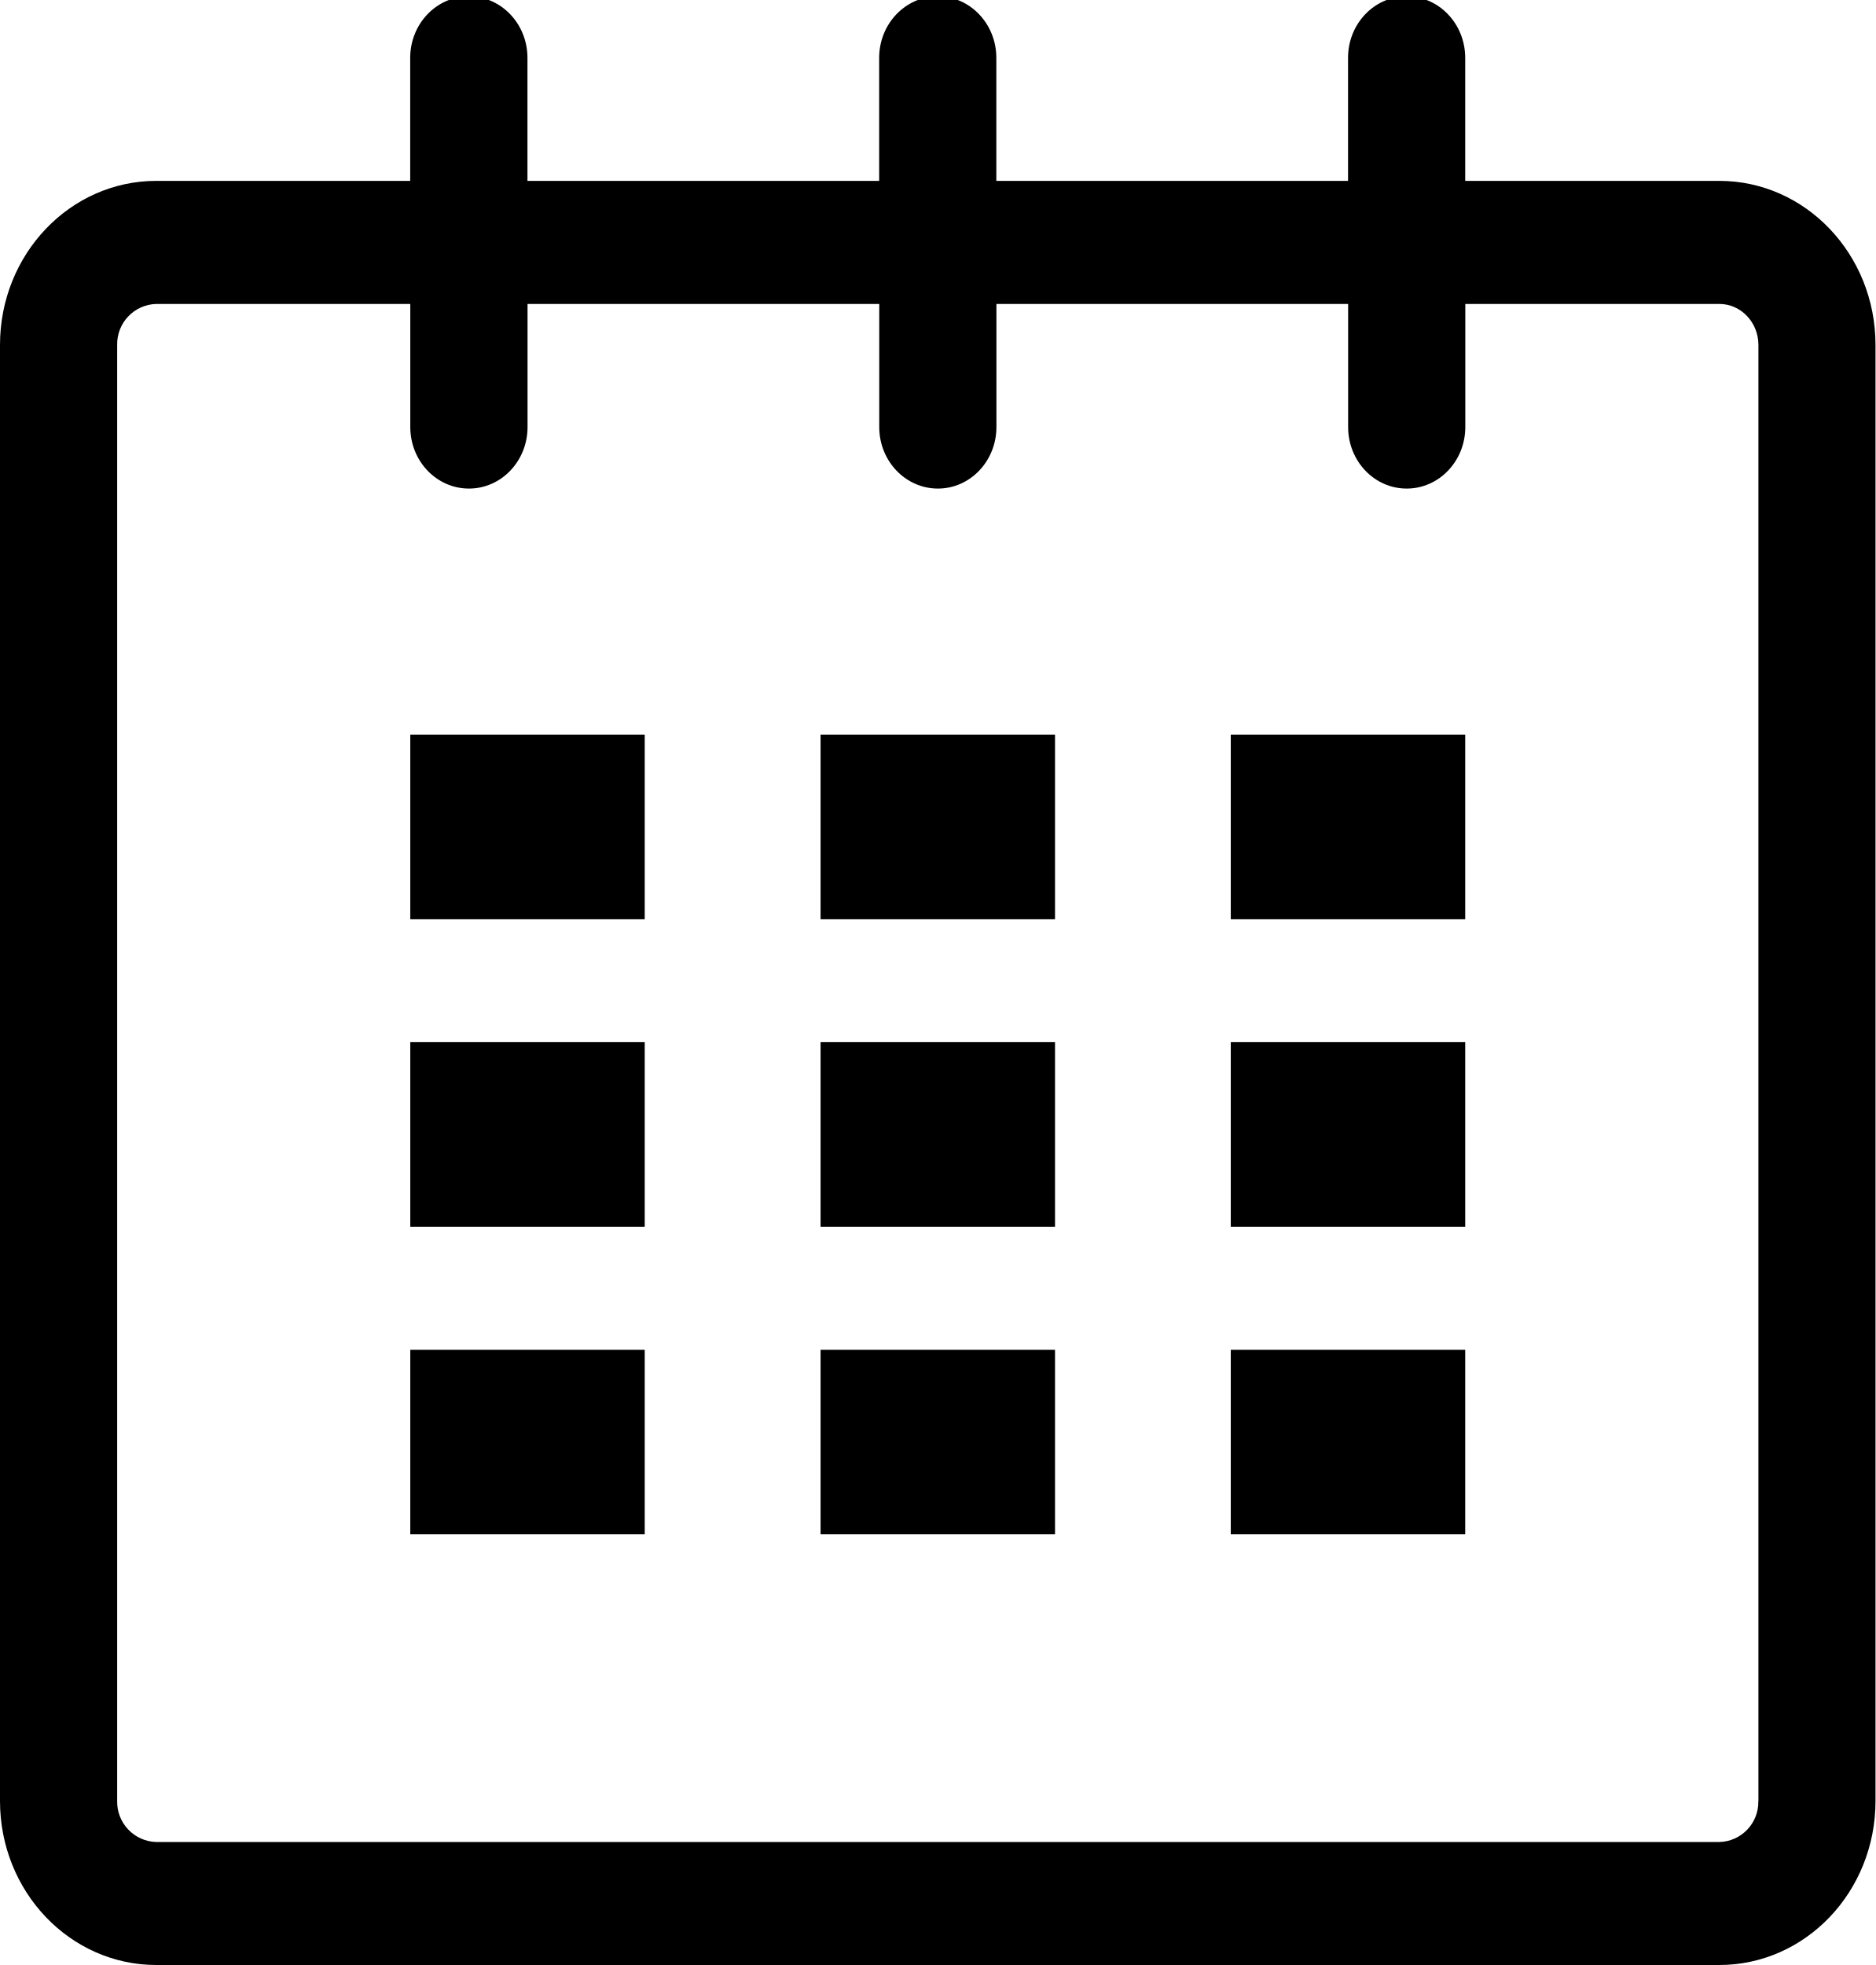
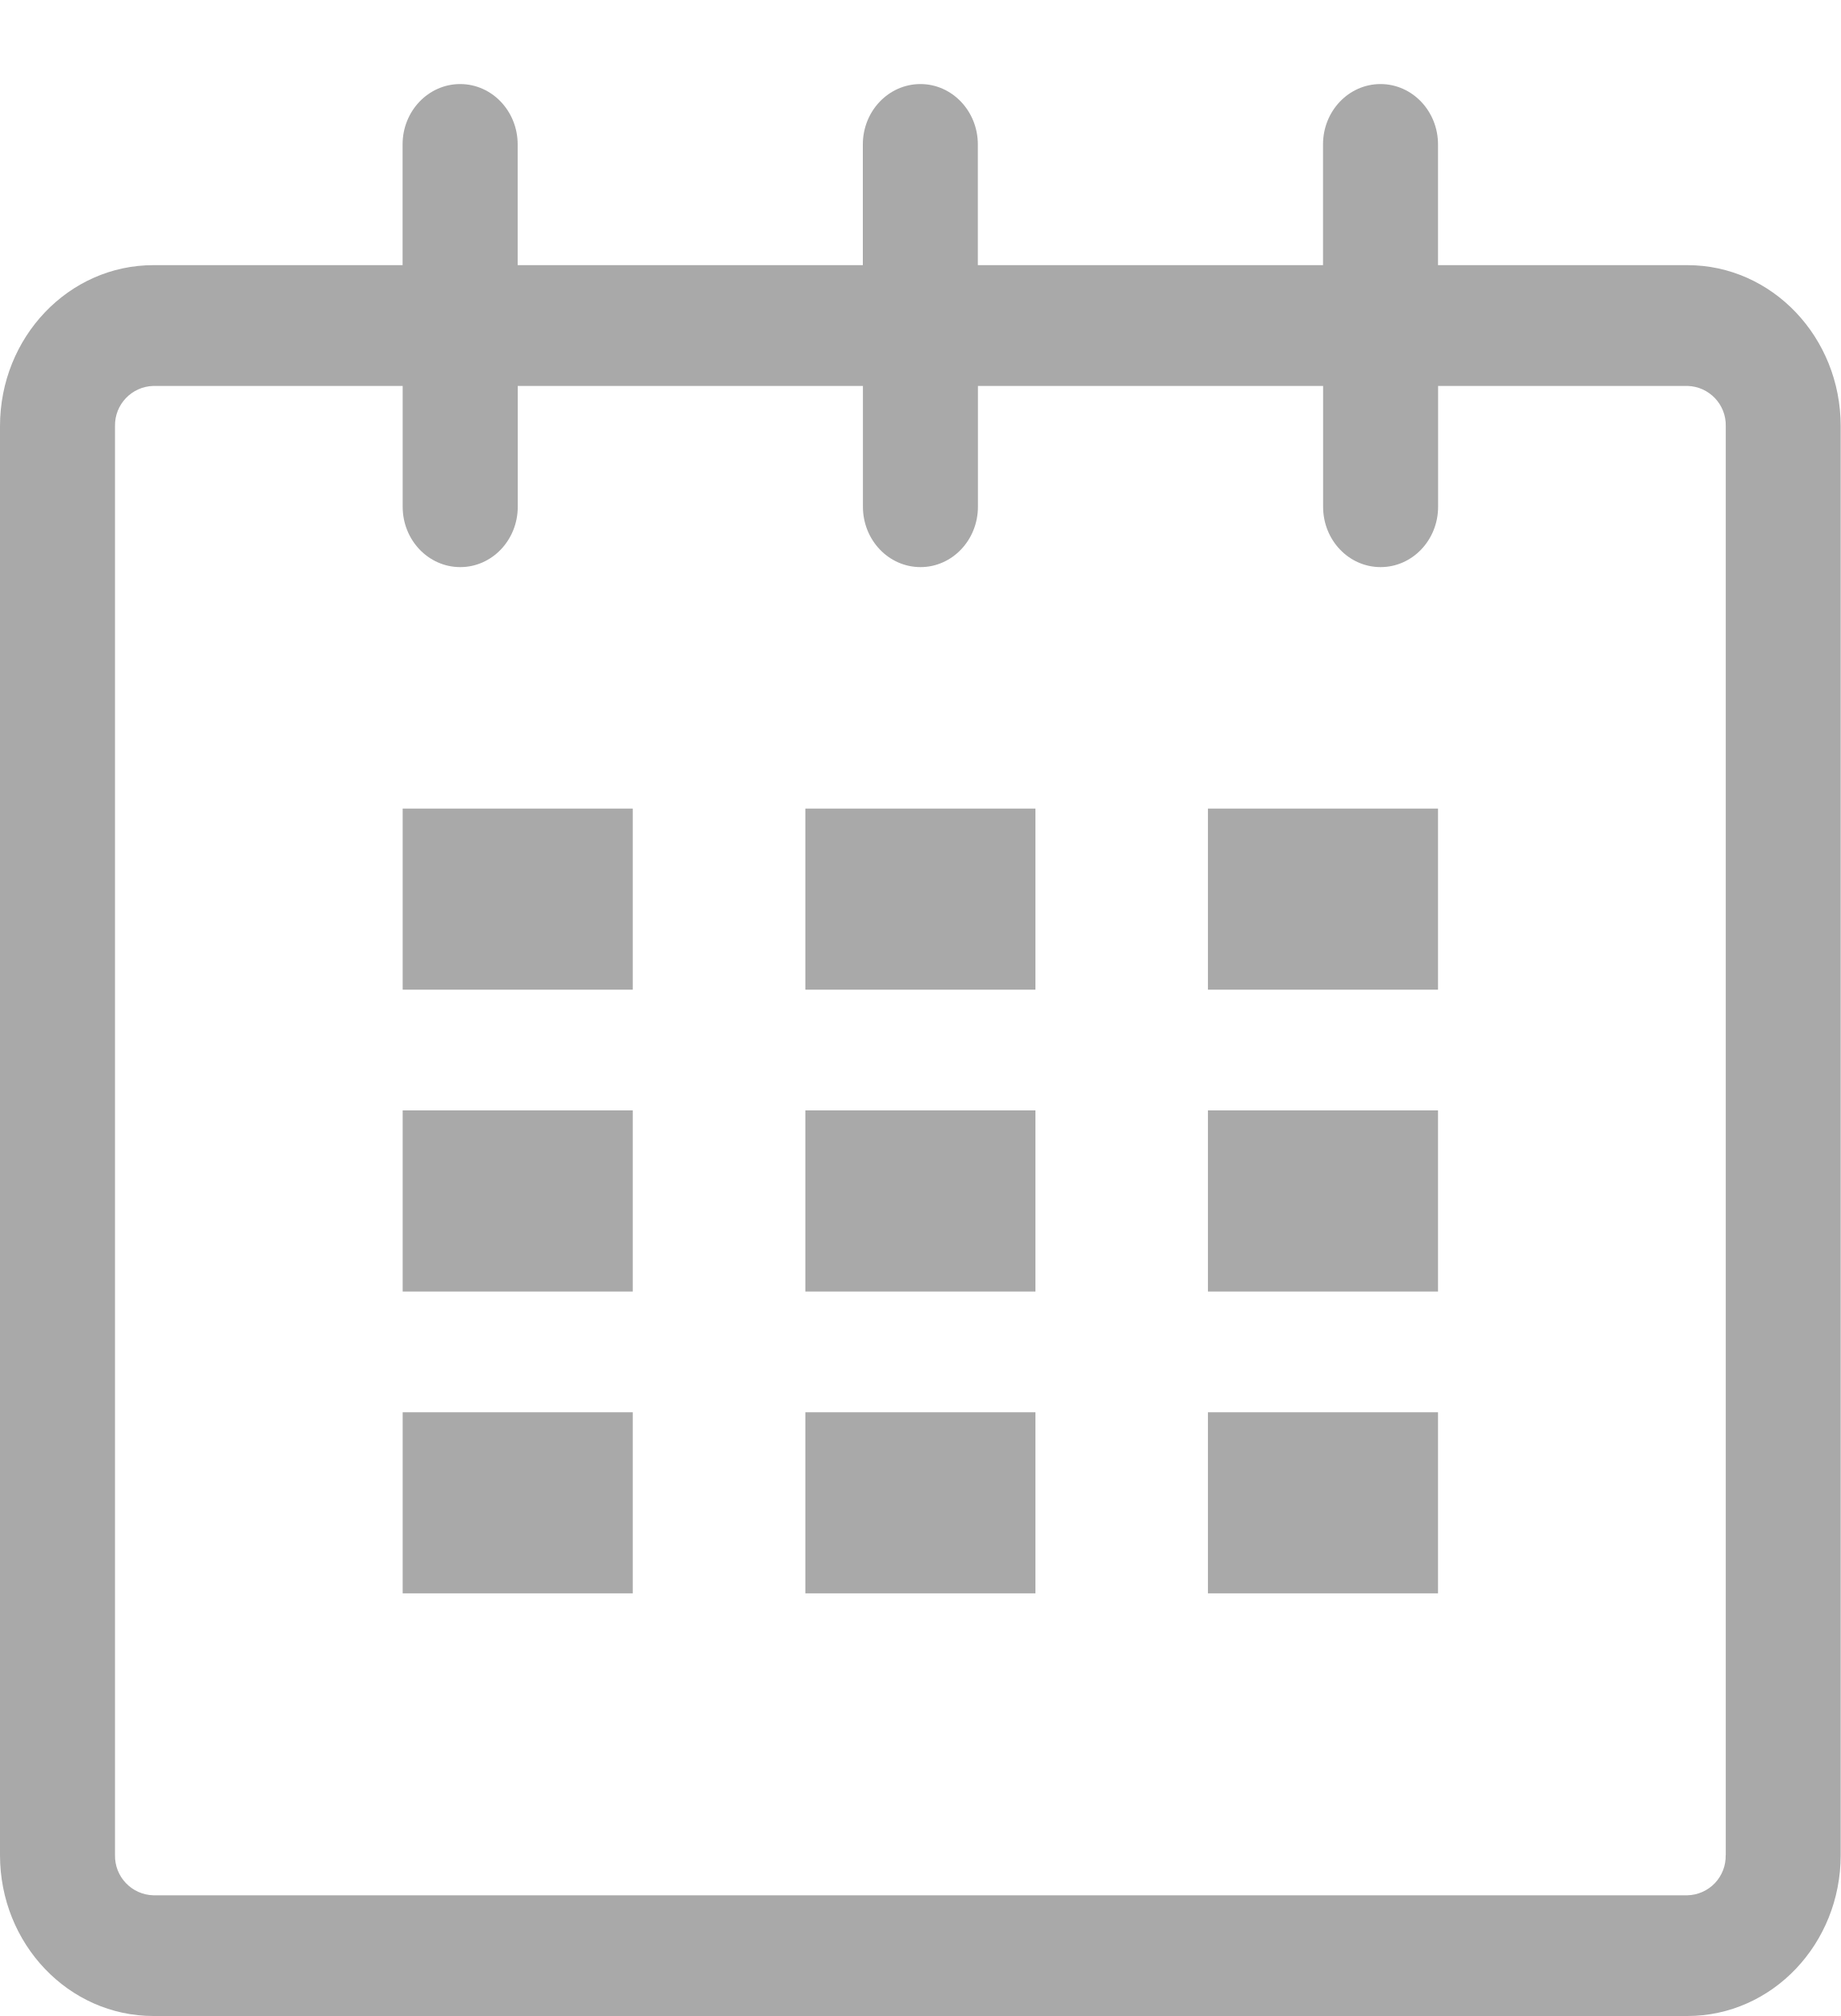
- <svg xmlns="http://www.w3.org/2000/svg" width="21" height="22">
-   <path d="M19.251 2.025h-2.845V.648c0-.381-.294-.689-.656-.689-.363 0-.656.308-.656.689v1.377h-3.938V.648c0-.381-.294-.689-.655-.689-.363 0-.657.308-.657.689v1.377H5.906V.648c0-.381-.294-.689-.656-.689-.363 0-.657.308-.657.689v1.377H1.75C.784 2.025 0 2.847 0 3.862v16.302C0 21.179.784 22 1.75 22h17.501c.966 0 1.749-.821 1.749-1.836V3.862c0-1.015-.783-1.837-1.749-1.837zm.437 18.139a.448.448 0 01-.437.459H1.75a.45.45 0 01-.438-.459V3.862a.45.45 0 01.438-.459h2.844v1.378c0 .381.294.689.657.689.362 0 .656-.308.656-.689V3.403h3.938v1.378c0 .381.294.689.657.689.361 0 .655-.308.655-.689V3.403h3.938v1.378c0 .381.293.689.656.689.362 0 .656-.308.656-.689V3.403h2.845c.241 0 .437.206.437.459v16.302z" />
-   <path d="M4.594 8.225h2.625v2.066H4.594zm0 3.443h2.625v2.067H4.594zm0 3.444h2.625v2.066H4.594zm4.594 0h2.625v2.066H9.188zm0-3.444h2.625v2.067H9.188zm0-3.443h2.625v2.066H9.188zm4.593 6.887h2.625v2.066h-2.625zm0-3.444h2.625v2.067h-2.625zm0-3.443h2.625v2.066h-2.625z" />
+ <svg xmlns="http://www.w3.org/2000/svg" width="21" height="23" fill="none">
+   <path fill-rule="evenodd" clip-rule="evenodd" d="M16.406 3.025h2.845c.966 0 1.749.822 1.749 1.837v16.302C21 22.179 20.217 23 19.251 23H1.75C.784 23 0 22.179 0 21.164V4.862c0-1.015.784-1.837 1.75-1.837h2.843V1.648c0-.381.294-.689.657-.689.362 0 .656.308.656.689v1.377h3.938V1.648c0-.381.294-.689.657-.689.361 0 .655.308.655.689v1.377h3.938V1.648c0-.381.293-.689.656-.689.362 0 .656.308.656.689v1.377zm3.159 18.459a.448.448 0 00.123-.32h.001V4.862a.449.449 0 00-.437-.459h-2.845v1.378c0 .381-.294.689-.656.689-.363 0-.656-.308-.656-.689V4.403h-3.938v1.378c0 .381-.294.689-.655.689-.363 0-.657-.308-.657-.689V4.403H5.907v1.378c0 .381-.294.689-.656.689-.363 0-.657-.308-.657-.689V4.403H1.75a.45.45 0 00-.438.459v16.302a.45.45 0 00.438.459h17.501a.448.448 0 00.314-.139z" fill="#A9A9A9" />
+   <path fill-rule="evenodd" clip-rule="evenodd" d="M4.594 9.225h2.625v2.066H4.594V9.225zm0 3.443h2.625v2.067H4.594v-2.067zm2.625 3.444H4.594v2.066h2.625v-2.066zm1.969 0h2.625v2.066H9.188v-2.066zm2.625-3.444H9.188v2.067h2.625v-2.067zM9.188 9.225h2.625v2.066H9.188V9.225zm7.218 6.887h-2.625v2.066h2.625v-2.066zm-2.625-3.444h2.625v2.067h-2.625v-2.067zm2.625-3.443h-2.625v2.066h2.625V9.225z" fill="#A9A9A9" />
</svg>
